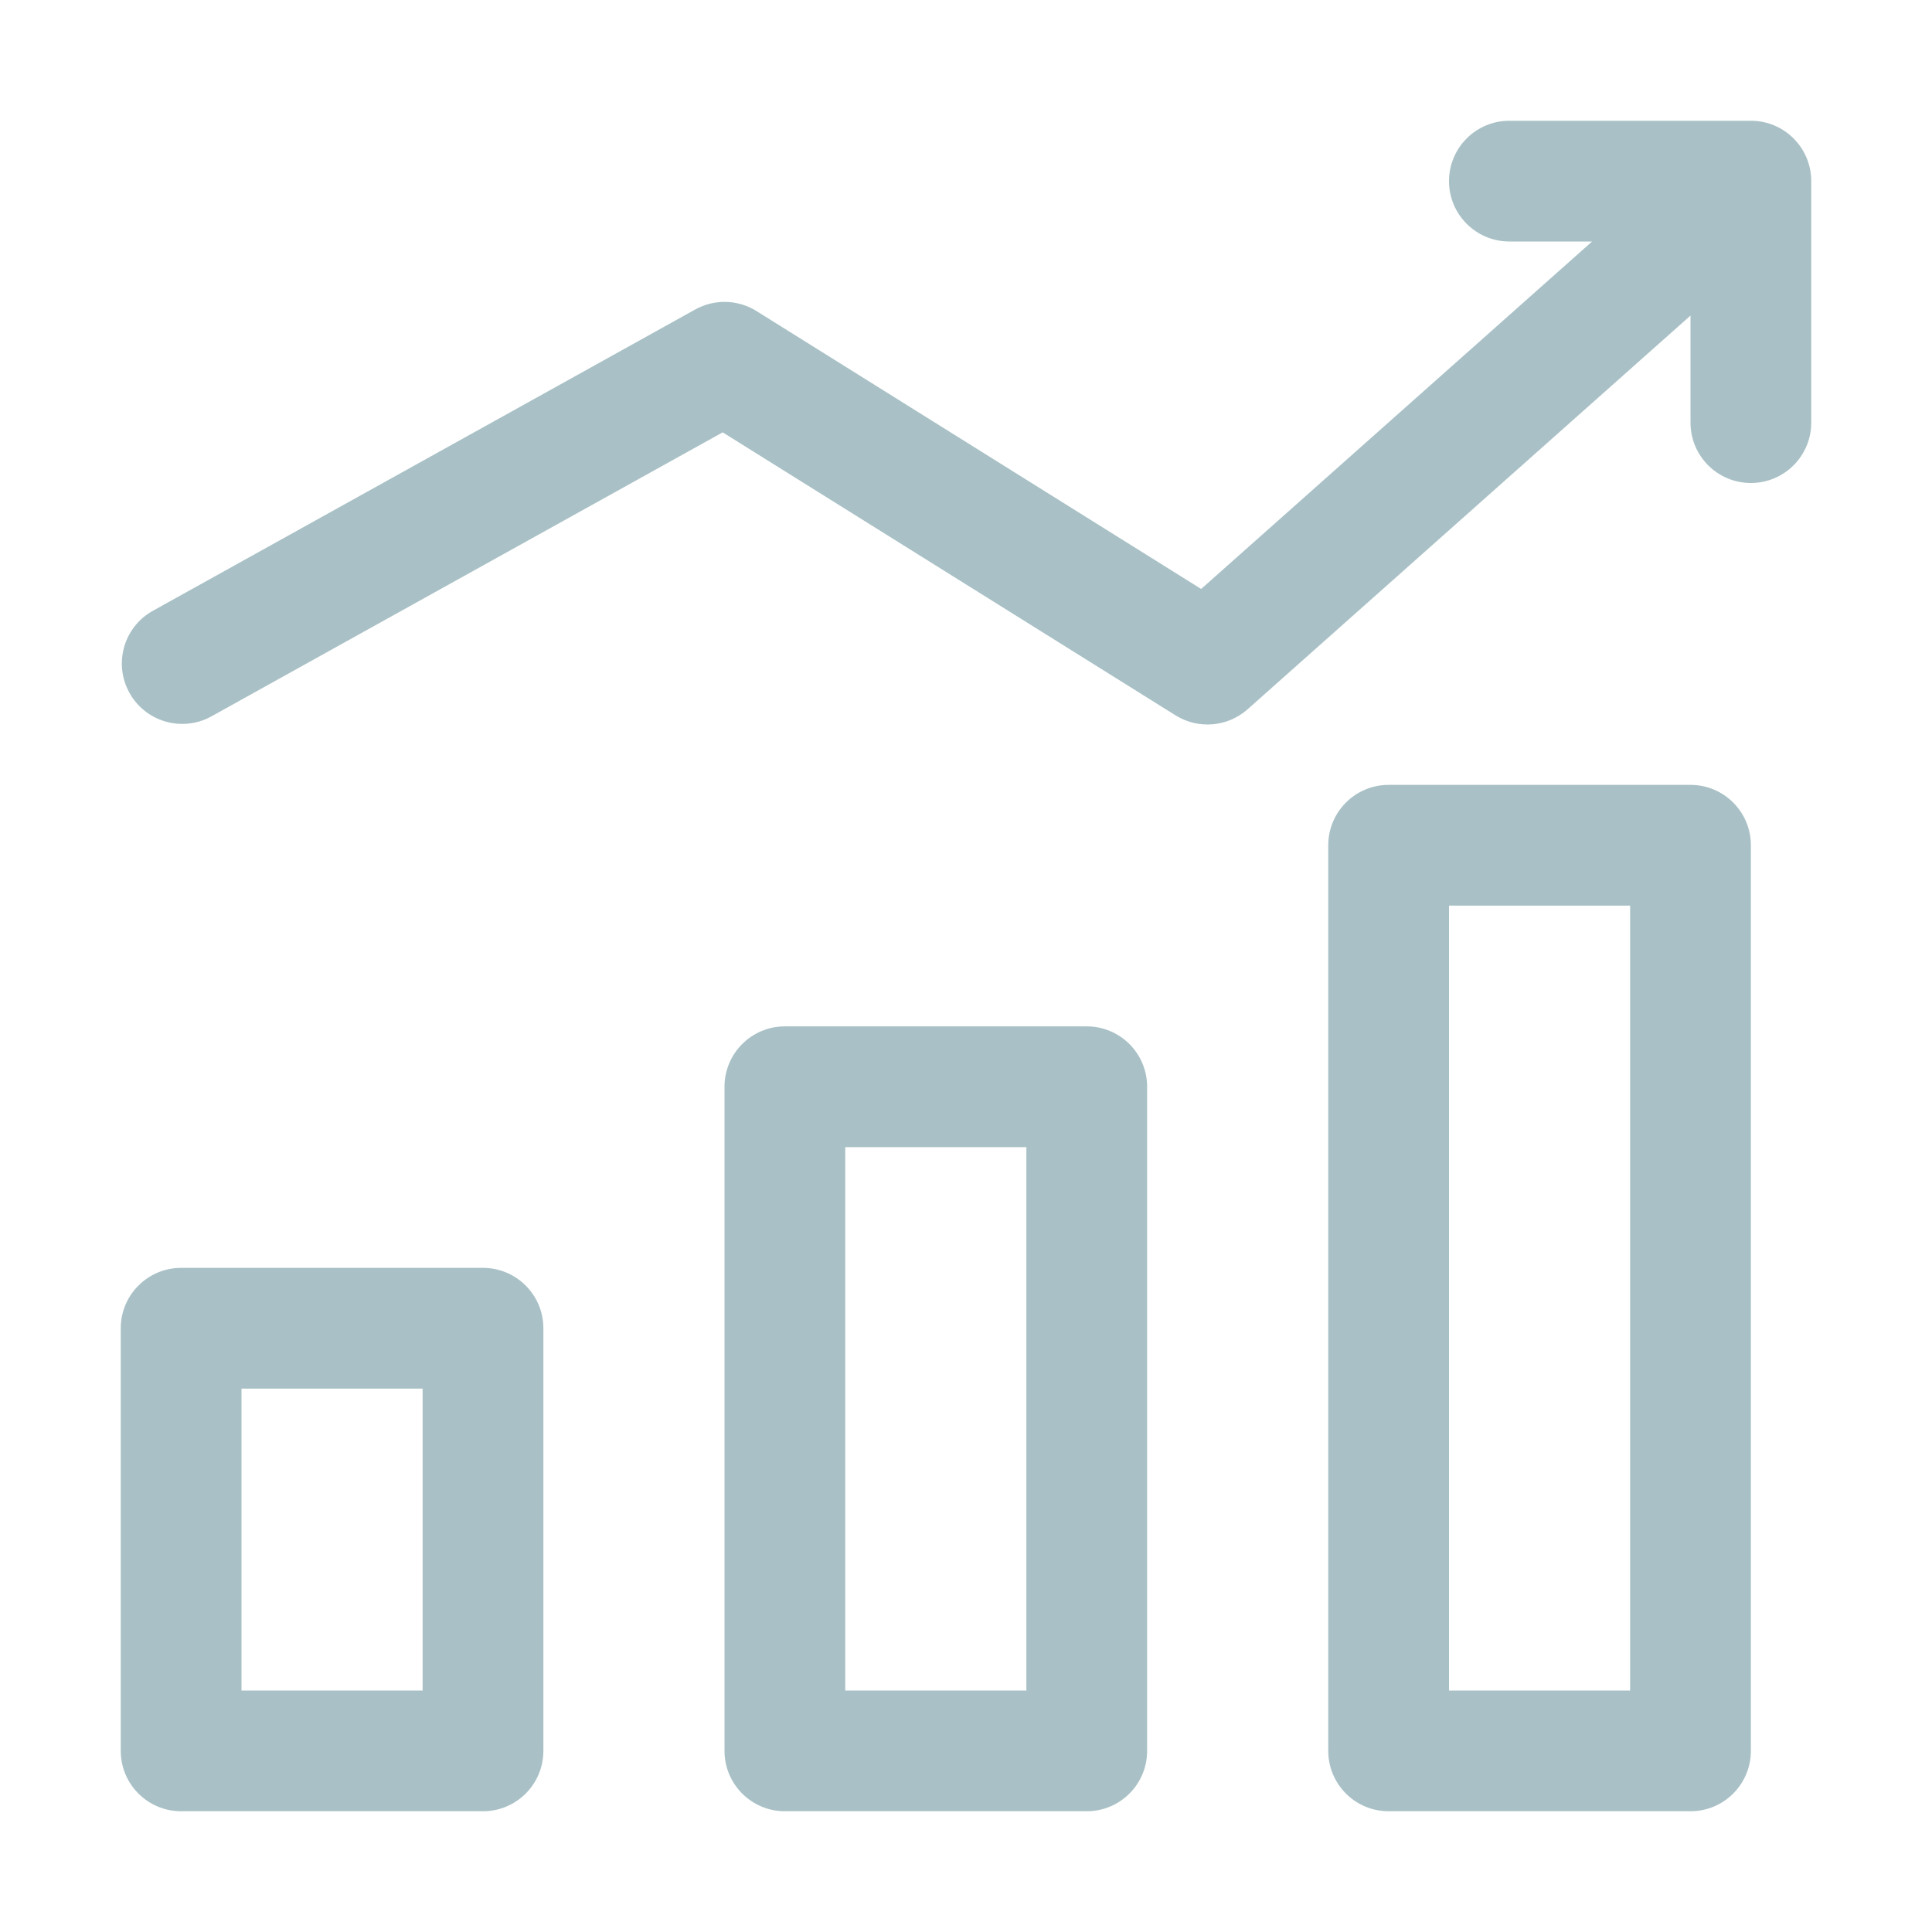
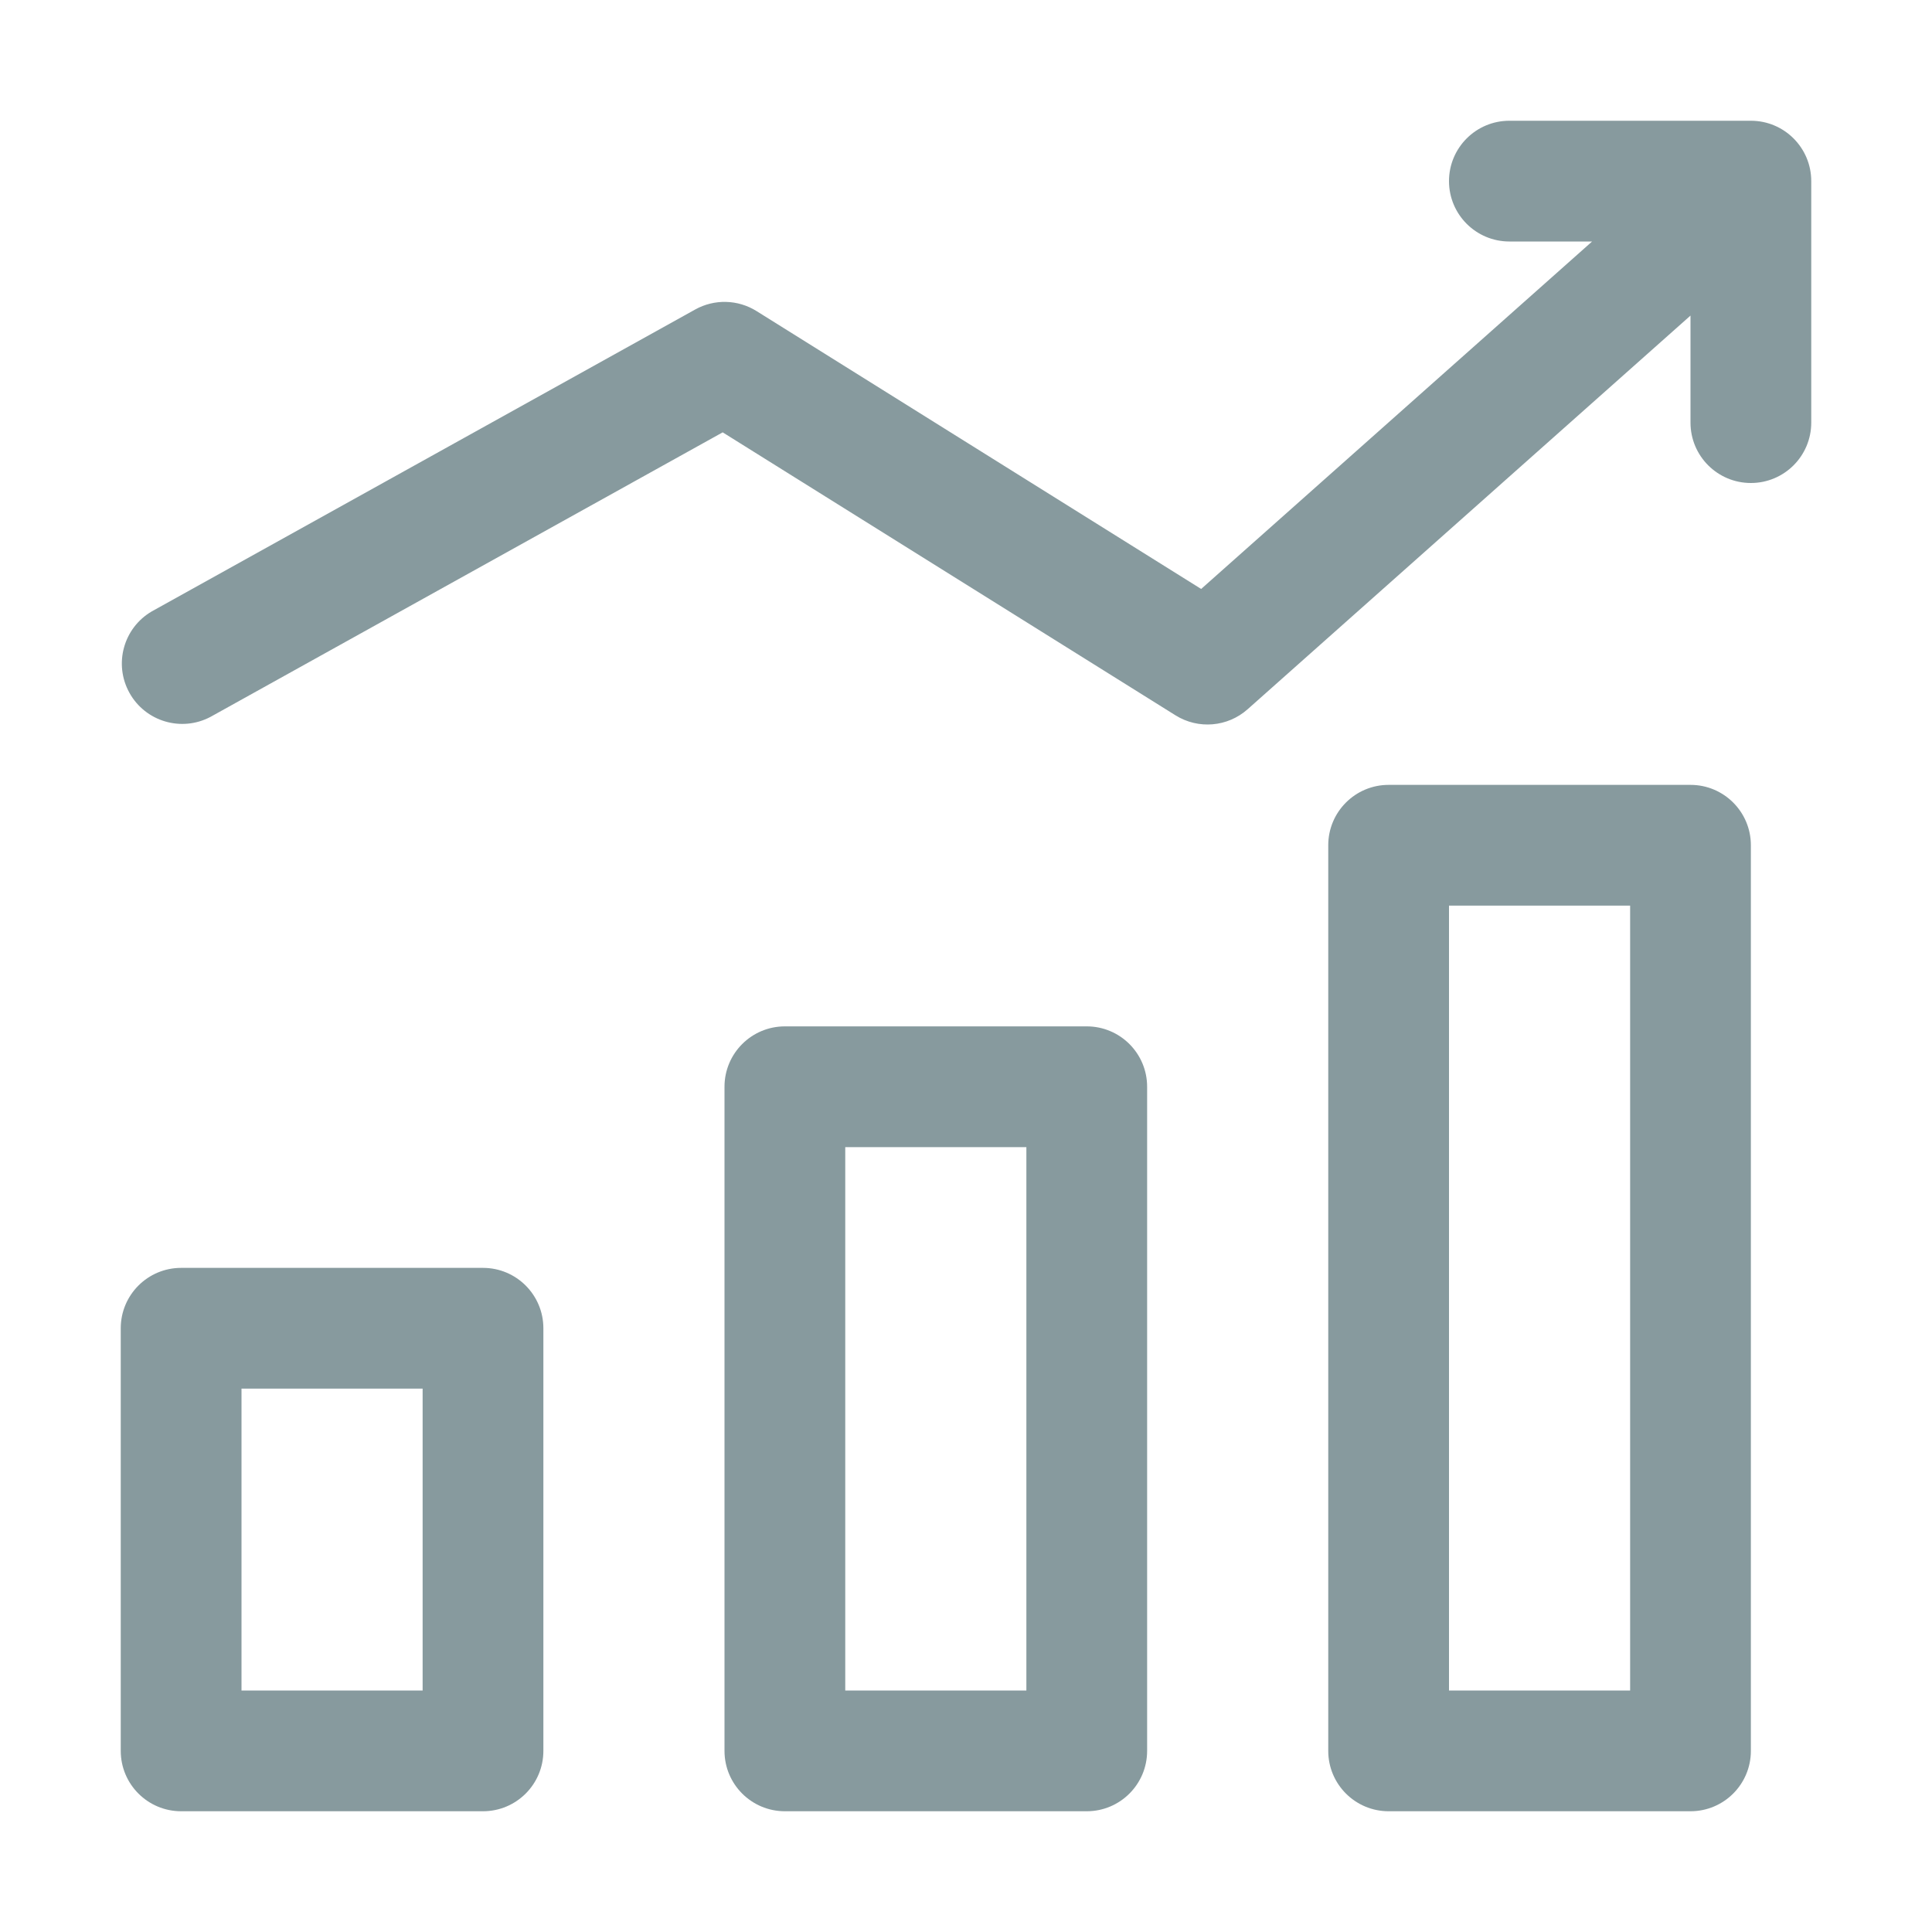
<svg xmlns="http://www.w3.org/2000/svg" t="1744289411173" class="icon" viewBox="0 0 1024 1024" version="1.1" p-id="34431" width="200" height="200">
-   <path d="M704 448a32 32 0 0 1 32-32h160a32 32 0 0 1 32 32v480a32 32 0 0 1-32 32h-160a32 32 0 0 1-32-32V448z m64 32v416h96V480h-96z m-384 96a32 32 0 0 1 32-32h160a32 32 0 0 1 32 32v352a32 32 0 0 1-32 32h-160a32 32 0 0 1-32-32V576z m64 32v288h96v-288h-96zM64 704a32 32 0 0 1 32-32h160a32 32 0 0 1 32 32v224a32 32 0 0 1-32 32H96a32 32 0 0 1-32-32v-224z m64 32v160h96v-160H128zM768 96a32 32 0 0 1 32-32h128a32 32 0 0 1 32 32v128a32 32 0 1 1-64 0V167.264l-234.72 208.64a32 32 0 0 1-38.24 3.232l-240-149.984-271.488 150.816a32 32 0 0 1-31.072-55.936l288-160a32 32 0 0 1 32.48 0.832l235.68 147.296L843.84 128H800a32 32 0 0 1-32-32z" fill="#A9C1C6" p-id="34432" />
+   <path d="M704 448a32 32 0 0 1 32-32h160a32 32 0 0 1 32 32v480a32 32 0 0 1-32 32h-160a32 32 0 0 1-32-32V448z m64 32v416h96V480h-96z m-384 96a32 32 0 0 1 32-32h160a32 32 0 0 1 32 32v352a32 32 0 0 1-32 32h-160a32 32 0 0 1-32-32V576z m64 32v288h96v-288h-96zM64 704a32 32 0 0 1 32-32h160a32 32 0 0 1 32 32v224a32 32 0 0 1-32 32H96a32 32 0 0 1-32-32v-224z m64 32v160h96v-160H128zM768 96a32 32 0 0 1 32-32h128a32 32 0 0 1 32 32v128a32 32 0 1 1-64 0V167.264l-234.72 208.64a32 32 0 0 1-38.24 3.232l-240-149.984-271.488 150.816a32 32 0 0 1-31.072-55.936l288-160a32 32 0 0 1 32.48 0.832l235.68 147.296L843.84 128H800a32 32 0 0 1-32-32z" fill="#879A9E" p-id="34432" />
</svg>
